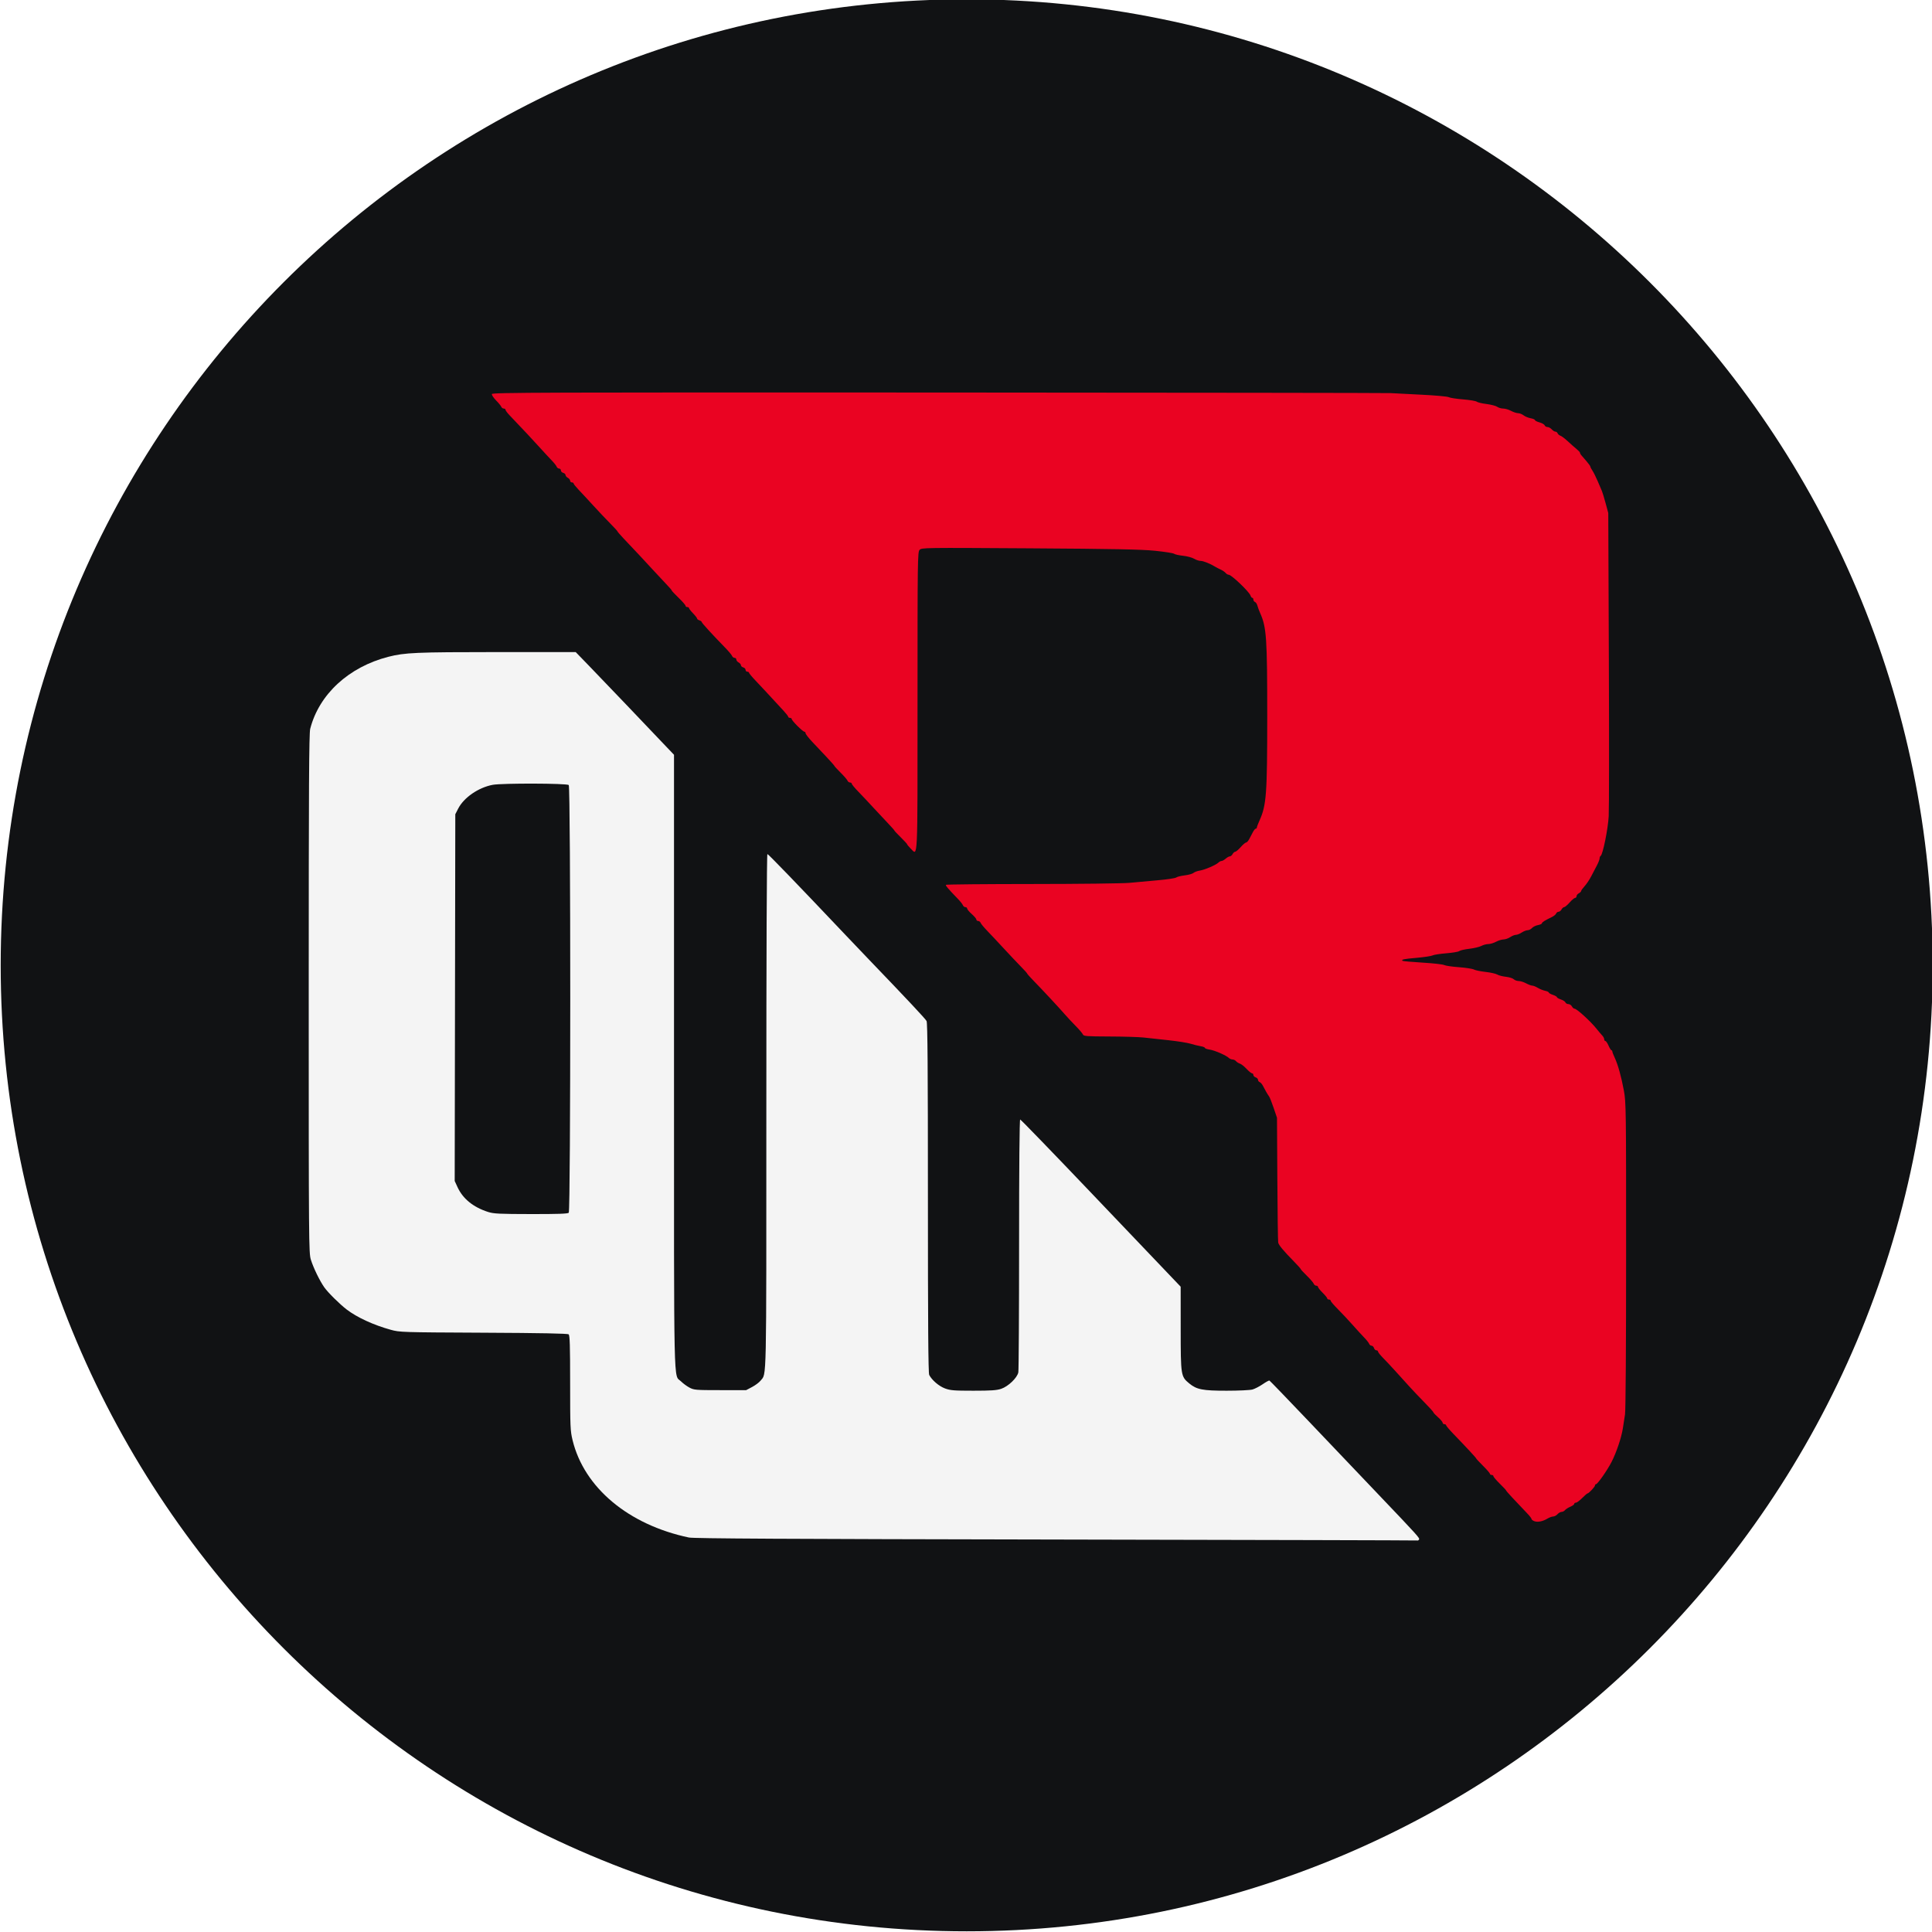
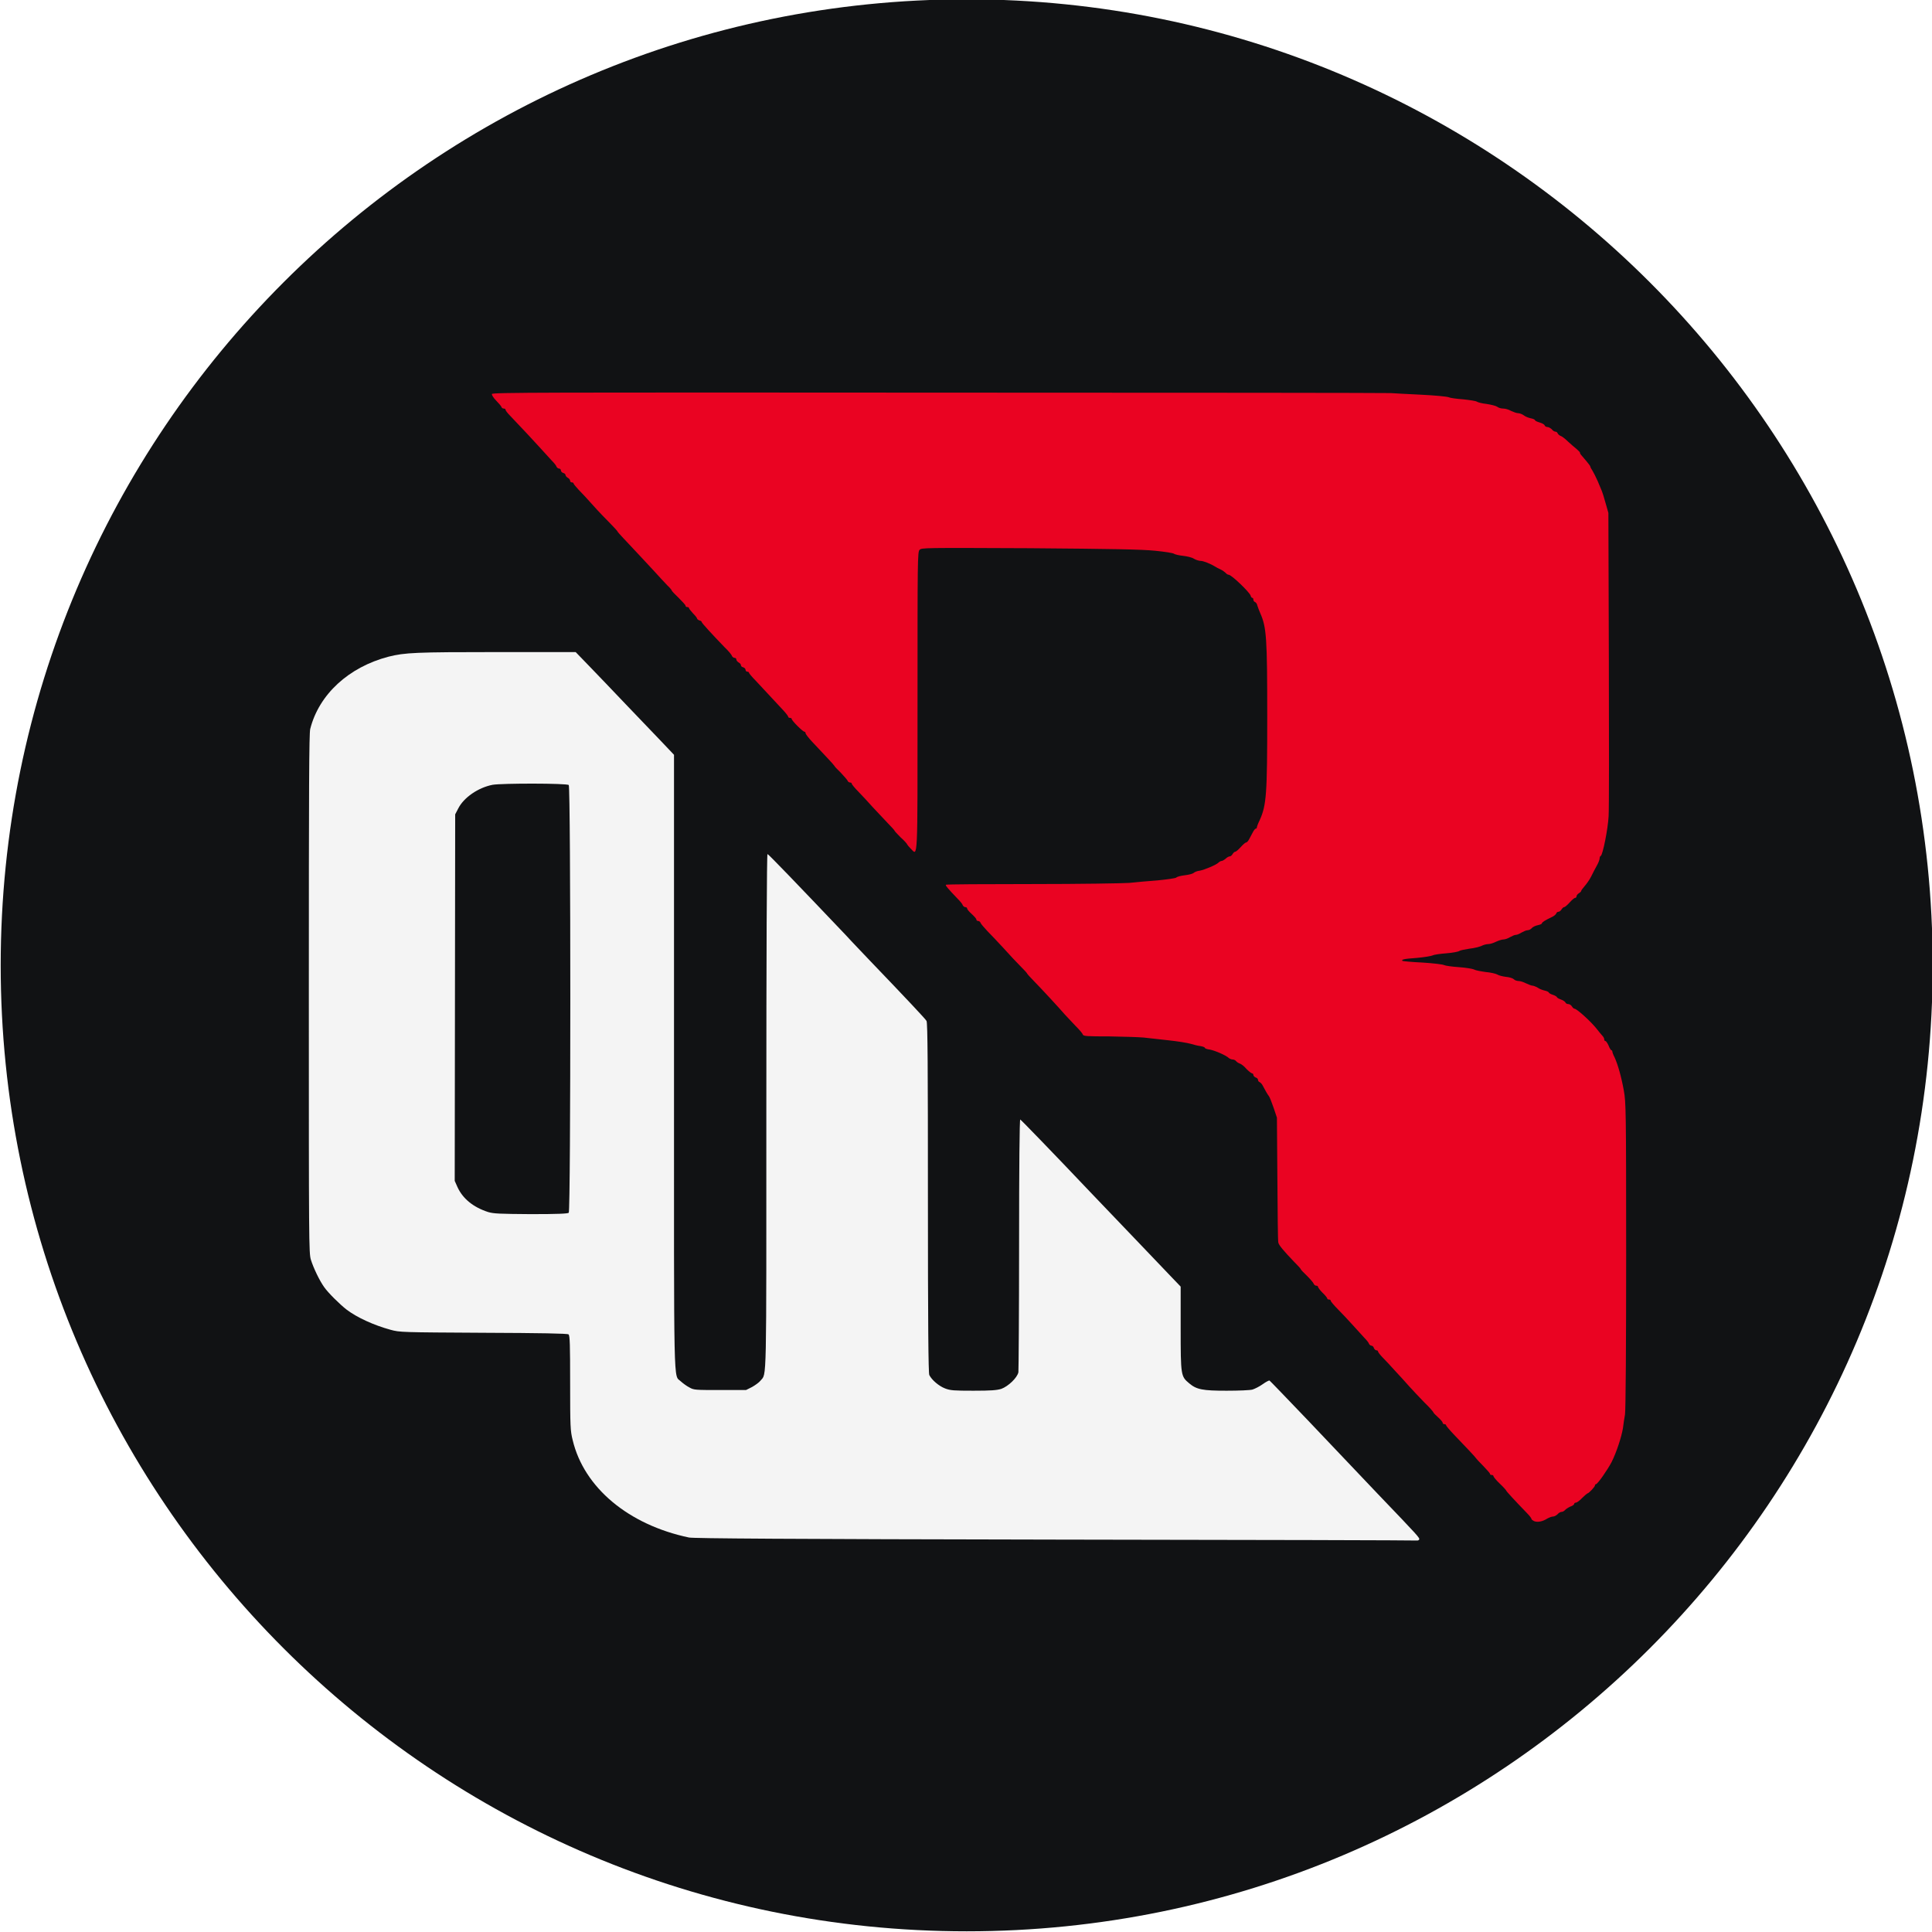
<svg xmlns="http://www.w3.org/2000/svg" viewBox="179 211 837 837">
  <circle cx="597.8" cy="629.2" r="418.5" fill="#111214" />
-   <path fill="#F4F4F4" fill-rule="evenodd" d="M636.50,877.97C519.80,877.76 479.54,877.54 477.46,877.10C451.26,871.58 432.05,855.51 427.05,834.91C426.07,830.86 426.00,829.21 426.00,810.10C426.00,793.91 425.86,789.51 425.35,789.08C424.90,788.71 413.42,788.49 388.47,788.37C352.92,788.20 352.18,788.18 348.25,787.09C340.89,785.06 333.71,781.76 329.25,778.36C326.14,775.99 321.07,770.96 319.47,768.68C317.45,765.78 314.79,760.29 313.68,756.75C312.78,753.86 312.75,749.67 312.75,641.50C312.75,551.77 312.88,528.75 313.39,526.75C317.23,511.79 330.08,499.95 347.26,495.54C354.35,493.72 359.31,493.51 394.33,493.50L428.41,493.50L434.11,499.38C437.24,502.61 444.31,509.98 449.81,515.75C455.31,521.52 462.32,528.89 465.40,532.12L471.00,537.99L471.00,671.19C471.00,817.62 470.75,806.17 474.04,809.46C474.91,810.33 476.55,811.54 477.68,812.14C479.64,813.19 480.35,813.25 491.00,813.25L502.25,813.25L504.83,811.89C506.24,811.14 507.89,809.91 508.50,809.14C511.16,805.76 511.00,813.02 511.00,692.69C511.00,624.48 511.18,581.00 511.46,581.00C511.86,581.00 524.00,593.58 545.47,616.24C548.34,619.27 552.95,624.11 555.73,627.00C572.02,643.95 579.92,652.38 580.42,653.34C580.85,654.15 581.00,674.00 581.00,730.00C581.00,784.72 581.15,805.87 581.56,806.66C582.71,808.91 585.77,811.53 588.37,812.50C590.70,813.37 592.27,813.50 600.68,813.50C608.37,813.50 610.82,813.33 612.77,812.67C615.84,811.62 619.69,807.91 620.17,805.55C620.35,804.63 620.50,779.60 620.50,749.94C620.50,716.64 620.68,696.00 620.97,696.00C621.23,696.00 634.90,710.12 651.34,727.37C667.79,744.62 683.33,760.92 685.88,763.59L690.50,768.44L690.51,786.59C690.52,807.00 690.58,807.34 694.22,810.35C697.45,813.00 700.00,813.50 710.43,813.50C715.56,813.50 720.58,813.26 721.59,812.98C722.60,812.70 724.58,811.68 726.00,810.71C727.41,809.73 728.74,809.01 728.95,809.09C729.16,809.18 736.61,816.90 745.51,826.25C754.40,835.60 768.01,849.89 775.74,858.00C793.56,876.69 794.15,877.35 793.76,877.98C793.59,878.27 793.29,878.45 793.10,878.38C792.91,878.31 722.44,878.13 636.50,877.97ZM425.40,736.40C426.27,735.53 426.27,551.97 425.40,551.10C424.63,550.33 396.41,550.26 392.45,551.01C386.23,552.19 379.94,556.54 377.48,561.35L376.25,563.75L376.12,643.20L375.99,722.64L377.20,725.28C379.52,730.34 384.01,733.99 390.47,736.06C392.88,736.83 395.33,736.95 409.03,736.97C420.66,736.99 424.96,736.84 425.40,736.40Z" />
-   <path fill="#EA0322" fill-rule="evenodd" d="M843.62,869.99C843.01,869.74 842.50,869.32 842.50,869.06C842.50,868.79 841.66,867.70 840.62,866.63C834.92,860.69 831.50,856.97 831.50,856.73C831.50,856.58 830.26,855.25 828.75,853.77C827.24,852.29 826.00,850.84 826.00,850.54C826.00,850.24 825.66,850.00 825.25,850.00C824.84,850.00 824.50,849.78 824.50,849.52C824.50,849.25 823.15,847.68 821.50,846.04C819.85,844.40 818.50,842.94 818.50,842.81C818.50,842.57 814.14,837.87 808.62,832.17C806.91,830.39 805.50,828.72 805.50,828.47C805.50,828.21 805.16,828.00 804.75,828.00C804.34,828.00 804.00,827.72 804.00,827.38C803.99,827.03 803.09,825.96 802.00,825.00C800.91,824.04 800.01,823.08 800.00,822.88C800.00,822.67 798.26,820.73 796.12,818.57C793.99,816.40 791.01,813.27 789.50,811.60C787.99,809.93 785.29,806.95 783.50,804.97C781.71,802.99 779.29,800.41 778.12,799.23C776.96,798.05 776.00,796.84 776.00,796.54C776.00,796.25 775.68,796.00 775.28,796.00C774.89,796.00 774.42,795.55 774.25,795.00C774.08,794.45 773.60,794.00 773.20,794.00C772.80,794.00 772.32,793.62 772.15,793.16C771.97,792.70 771.02,791.50 770.04,790.50C769.05,789.49 766.79,787.01 765.00,784.99C763.21,782.97 760.34,779.91 758.62,778.19C756.91,776.47 755.50,774.83 755.50,774.53C755.50,774.24 755.16,774.00 754.75,774.00C754.34,774.00 754.00,773.78 754.00,773.52C754.00,773.25 753.10,772.15 752.00,771.06C750.90,769.97 750.00,768.84 750.00,768.54C750.00,768.24 749.66,768.00 749.23,768.00C748.81,768.00 748.32,767.61 748.14,767.13C747.95,766.65 746.61,765.10 745.15,763.67C743.69,762.25 742.50,760.95 742.50,760.79C742.50,760.63 741.21,759.18 739.62,757.56C734.98,752.82 733.00,750.45 732.75,749.31C732.63,748.73 732.46,736.33 732.38,721.75L732.23,695.25L730.79,691.00C730.00,688.66 729.11,686.41 728.80,686.00C728.15,685.11 727.08,683.27 726.15,681.42C725.78,680.69 725.14,679.97 724.74,679.81C724.33,679.66 724.00,679.20 724.00,678.80C724.00,678.40 723.55,677.92 723.00,677.75C722.45,677.58 722.00,677.11 722.00,676.72C722.00,676.32 721.74,676.00 721.42,676.00C721.11,676.00 720.04,675.13 719.05,674.07C718.06,673.00 716.76,671.98 716.17,671.80C715.58,671.61 714.82,671.13 714.48,670.73C714.15,670.33 713.47,670.00 712.97,670.00C712.48,670.00 711.77,669.71 711.41,669.36C710.23,668.22 705.31,666.06 703.12,665.73C701.96,665.56 701.00,665.22 701.00,664.98C701.00,664.74 700.16,664.41 699.12,664.24C698.09,664.07 696.13,663.59 694.77,663.17C693.41,662.75 689.13,662.08 685.27,661.66C681.41,661.25 676.56,660.73 674.50,660.49C672.44,660.26 665.74,660.06 659.61,660.04C649.67,660.00 648.43,659.91 648.15,659.16C647.97,658.70 646.57,657.06 645.04,655.50C643.50,653.95 641.39,651.68 640.33,650.46C637.92,647.67 630.65,639.86 626.88,636.00C625.29,634.37 624.00,632.93 624.00,632.77C624.00,632.62 622.71,631.19 621.12,629.58C619.54,627.97 616.23,624.46 613.75,621.77C611.27,619.09 608.11,615.71 606.71,614.27C605.31,612.82 604.02,611.27 603.85,610.82C603.67,610.37 603.19,610.00 602.77,610.00C602.34,610.00 602.00,609.72 602.00,609.38C601.99,609.03 601.09,607.96 600.00,607.00C598.91,606.04 598.01,604.97 598.00,604.62C598.00,604.28 597.66,604.00 597.23,604.00C596.81,604.00 596.32,603.62 596.15,603.16C595.97,602.70 595.02,601.49 594.04,600.48C589.59,595.87 588.54,594.63 588.84,594.33C589.02,594.15 605.84,593.99 626.21,593.98C646.58,593.97 665.50,593.74 668.25,593.48C671.00,593.22 676.54,592.72 680.57,592.36C684.59,592.01 688.19,591.47 688.57,591.16C688.94,590.85 690.60,590.44 692.25,590.24C693.90,590.04 695.62,589.56 696.06,589.17C696.51,588.78 697.75,588.32 698.81,588.16C700.93,587.84 705.86,585.71 706.91,584.66C707.27,584.30 707.86,584.00 708.21,584.00C708.56,584.00 709.37,583.55 710.00,583.00C710.63,582.45 711.45,582.00 711.81,582.00C712.17,582.00 712.71,581.55 713.00,581.00C713.29,580.45 713.81,580.00 714.14,580.00C714.48,579.99 715.54,579.09 716.50,578.00C717.46,576.91 718.51,576.01 718.84,576.00C719.16,576.00 719.78,575.33 720.21,574.50C720.65,573.67 721.35,572.33 721.79,571.50C722.22,570.67 722.78,570.00 723.04,570.00C723.29,570.00 723.50,569.78 723.50,569.51C723.50,569.25 724.03,567.84 724.69,566.39C727.65,559.80 728.00,555.04 728.00,521.31C728.00,487.32 727.69,482.79 724.97,476.68C724.46,475.54 723.90,474.04 723.73,473.34C723.55,472.64 723.09,471.95 722.70,471.80C722.32,471.65 722.00,471.19 722.00,470.77C722.00,470.34 721.79,470.00 721.53,470.00C721.28,470.00 720.93,469.56 720.76,469.02C720.24,467.39 712.51,460.00 711.32,460.00C710.94,460.00 710.33,459.65 709.98,459.22C709.62,458.79 708.64,458.12 707.79,457.73C706.94,457.34 705.91,456.81 705.50,456.55C703.42,455.25 700.33,454.00 699.17,454.00C698.45,454.00 697.17,453.58 696.31,453.06C695.45,452.54 693.29,451.96 691.50,451.77C689.72,451.58 687.98,451.19 687.63,450.90C687.29,450.62 683.57,450.04 679.38,449.61C673.40,449.01 661.65,448.78 625.03,448.55C579.24,448.26 578.29,448.27 577.40,449.22C576.54,450.14 576.50,453.20 576.50,514.86C576.50,586.03 576.70,581.78 573.51,578.59C572.68,577.76 572.00,576.94 572.00,576.77C572.00,576.60 570.76,575.25 569.25,573.77C567.74,572.29 566.50,570.97 566.50,570.84C566.50,570.70 565.21,569.24 563.62,567.58C562.04,565.93 559.17,562.86 557.25,560.77C555.33,558.67 552.46,555.62 550.88,554.00C549.29,552.38 548.00,550.81 548.00,550.52C548.00,550.24 547.66,550.00 547.23,550.00C546.81,550.00 546.33,549.64 546.16,549.20C545.99,548.76 544.65,547.20 543.18,545.74C541.70,544.28 540.50,542.97 540.50,542.83C540.50,542.69 538.94,540.93 537.04,538.91C535.14,536.90 532.32,533.92 530.79,532.28C529.26,530.65 528.00,529.02 528.00,528.66C528.00,528.30 527.76,528.00 527.48,528.00C526.79,528.00 522.00,523.21 522.00,522.52C522.00,522.24 521.66,522.00 521.25,522.00C520.84,522.00 520.50,521.80 520.50,521.56C520.50,521.32 519.59,520.14 518.48,518.94C510.80,510.61 508.93,508.60 506.38,505.92C504.79,504.26 503.50,502.70 503.50,502.45C503.50,502.20 503.16,502.00 502.75,502.00C502.34,502.00 502.00,501.64 502.00,501.20C502.00,500.76 501.55,500.29 501.00,500.14C500.45,500.00 500.00,499.58 500.00,499.21C500.00,498.84 499.55,498.29 499.00,498.00C498.45,497.71 498.00,497.14 498.00,496.73C498.00,496.33 497.66,496.00 497.23,496.00C496.81,496.00 496.32,495.62 496.15,495.16C495.97,494.70 494.57,493.04 493.04,491.47C487.56,485.86 483.00,480.87 483.00,480.47C483.00,480.25 482.55,479.92 482.00,479.75C481.45,479.58 481.00,479.23 481.00,478.98C481.00,478.72 480.21,477.71 479.25,476.72C478.29,475.73 477.50,474.71 477.50,474.46C477.50,474.21 477.16,474.00 476.75,474.00C476.34,474.00 476.00,473.75 476.00,473.45C476.00,473.14 474.65,471.59 473.00,470.00C471.35,468.41 470.00,466.97 470.00,466.80C470.00,466.64 469.16,465.63 468.12,464.57C467.09,463.50 464.34,460.55 462.00,458.01C457.85,453.49 454.42,449.82 449.12,444.24C447.68,442.72 446.50,441.35 446.50,441.20C446.50,441.05 445.09,439.52 443.38,437.79C441.66,436.06 438.34,432.55 436.00,429.99C433.66,427.42 430.79,424.33 429.62,423.12C428.46,421.90 427.50,420.70 427.50,420.45C427.50,420.20 427.16,420.00 426.75,420.00C426.34,420.00 426.00,419.67 426.00,419.27C426.00,418.86 425.55,418.29 425.00,418.00C424.45,417.71 424.00,417.16 424.00,416.79C424.00,416.42 423.55,416.00 423.00,415.86C422.45,415.71 422.00,415.24 422.00,414.80C422.00,414.36 421.66,414.00 421.23,414.00C420.81,414.00 420.32,413.62 420.15,413.16C419.97,412.70 419.02,411.50 418.04,410.49C417.05,409.48 414.68,406.91 412.75,404.78C409.68,401.38 406.07,397.52 399.76,390.91C398.79,389.90 398.00,388.83 398.00,388.54C398.00,388.24 397.66,388.00 397.23,388.00C396.81,388.00 396.34,387.65 396.17,387.23C396.01,386.80 394.99,385.56 393.90,384.46C392.82,383.37 392.00,382.13 392.09,381.71C392.23,381.04 413.37,380.97 585.75,381.05C692.17,381.11 780.26,381.22 781.50,381.31C782.74,381.40 788.66,381.71 794.67,381.99C800.67,382.28 806.05,382.76 806.61,383.06C807.18,383.37 810.00,383.80 812.87,384.03C815.74,384.26 818.40,384.71 818.77,385.02C819.15,385.33 821.05,385.79 823.01,386.03C824.96,386.28 827.04,386.82 827.64,387.24C828.23,387.66 829.41,388.00 830.24,388.00C831.08,388.00 832.60,388.45 833.63,389.00C834.66,389.55 836.03,390.00 836.68,390.00C837.33,390.00 838.40,390.42 839.06,390.93C839.71,391.44 841.09,392.01 842.12,392.20C843.16,392.39 844.00,392.75 844.00,393.00C844.00,393.26 844.88,393.70 845.95,393.99C847.02,394.27 848.03,394.85 848.18,395.26C848.34,395.66 848.89,396.00 849.41,396.00C849.92,396.00 850.75,396.45 851.25,397.00C851.75,397.55 852.46,398.00 852.84,398.00C853.22,398.00 853.66,398.33 853.81,398.73C853.97,399.13 854.51,399.59 855.02,399.76C855.53,399.92 856.96,401.00 858.19,402.15C859.43,403.31 861.13,404.81 861.97,405.49C862.81,406.18 863.50,406.92 863.50,407.14C863.50,407.36 863.73,407.81 864.02,408.15C864.30,408.48 865.31,409.65 866.27,410.75C867.22,411.85 868.00,412.94 868.00,413.17C868.00,413.41 868.41,414.19 868.91,414.92C869.40,415.65 870.43,417.71 871.19,419.50C871.95,421.29 872.77,423.20 873.01,423.75C873.25,424.30 873.96,426.66 874.60,429.00L875.75,433.25L876.00,496.11C876.14,530.68 876.11,561.50 875.94,564.61C875.63,570.19 873.40,581.19 872.46,581.78C872.21,581.93 872.00,582.44 871.99,582.90C871.99,583.37 871.45,584.76 870.79,586.00C870.13,587.24 869.01,589.39 868.29,590.77C867.57,592.16 866.31,594.03 865.49,594.93C864.67,595.83 864.00,596.76 864.00,597.01C864.00,597.26 863.55,597.71 863.00,598.00C862.45,598.29 862.00,598.86 862.00,599.27C862.00,599.67 861.72,600.00 861.38,600.00C861.03,600.01 859.96,600.91 859.00,602.00C858.04,603.09 856.98,603.99 856.64,604.00C856.31,604.00 855.79,604.45 855.50,605.00C855.21,605.55 854.63,606.00 854.22,606.00C853.81,606.00 853.34,606.35 853.17,606.77C853.01,607.19 852.17,607.87 851.31,608.29C848.34,609.71 847.00,610.56 847.00,611.00C847.00,611.25 846.23,611.60 845.28,611.78C844.34,611.95 843.18,612.53 842.71,613.05C842.23,613.57 841.37,614.00 840.80,614.00C840.22,614.01 839.08,614.45 838.25,615.00C837.42,615.55 836.30,616.00 835.75,616.00C835.20,616.00 834.08,616.45 833.25,617.00C832.42,617.55 831.13,617.99 830.37,618.00C829.62,618.00 828.16,618.45 827.13,619.00C826.10,619.55 824.59,620.00 823.76,620.00C822.93,620.00 821.58,620.37 820.75,620.81C819.92,621.25 817.60,621.80 815.57,622.04C813.55,622.27 811.59,622.72 811.21,623.03C810.83,623.35 808.30,623.78 805.59,623.99C802.88,624.21 800.21,624.62 799.66,624.91C799.12,625.20 796.01,625.67 792.77,625.96C787.12,626.45 786.01,626.68 786.60,627.26C786.74,627.41 790.63,627.75 795.24,628.03C799.85,628.31 804.09,628.78 804.65,629.08C805.21,629.38 808.09,629.81 811.05,630.02C814.00,630.24 816.93,630.69 817.55,631.03C818.17,631.36 820.45,631.83 822.62,632.07C824.78,632.31 827.05,632.82 827.65,633.20C828.26,633.57 829.94,634.01 831.39,634.17C832.84,634.33 834.37,634.80 834.80,635.23C835.22,635.65 836.18,636.00 836.92,636.00C837.66,636.00 839.10,636.45 840.13,637.00C841.16,637.55 842.36,638.00 842.81,638.00C843.26,638.00 844.33,638.43 845.19,638.95C846.05,639.47 847.48,640.05 848.38,640.24C849.27,640.42 850.00,640.77 850.00,641.00C850.00,641.23 850.79,641.68 851.75,642.00C852.71,642.32 853.50,642.77 853.50,643.00C853.50,643.23 854.27,643.68 855.21,643.99C856.14,644.30 857.04,644.87 857.19,645.27C857.34,645.67 857.92,646.00 858.47,646.00C859.02,646.00 859.71,646.45 860.00,647.00C860.29,647.55 860.81,648.00 861.14,648.00C862.12,648.01 868.17,653.53 870.75,656.79C871.58,657.83 872.64,659.09 873.12,659.59C873.61,660.09 874.00,660.84 874.00,661.25C874.00,661.66 874.23,662.00 874.50,662.00C874.78,662.00 875.39,662.90 875.87,664.00C876.35,665.10 876.91,666.00 877.12,666.00C877.33,666.00 877.50,666.23 877.50,666.51C877.50,666.78 877.95,667.97 878.50,669.13C879.92,672.16 881.40,677.43 882.52,683.50C883.45,688.53 883.49,691.54 883.48,754.75C883.48,793.69 883.29,821.98 883.01,823.75C882.75,825.40 882.32,828.12 882.07,829.80C881.45,833.82 879.30,840.21 877.17,844.37C875.31,848.00 871.11,854.00 870.42,854.00C870.19,854.00 870.00,854.24 870.00,854.54C870.00,855.12 867.29,858.00 866.75,858.00C866.57,858.00 865.53,858.90 864.44,860.00C863.35,861.10 862.13,862.00 861.73,862.00C861.33,862.00 861.00,862.24 861.00,862.53C861.00,862.81 860.25,863.36 859.34,863.75C858.42,864.13 857.38,864.79 857.02,865.22C856.67,865.65 855.99,866.00 855.52,866.00C855.04,866.00 854.25,866.45 853.75,867.00C853.25,867.55 852.40,868.00 851.86,868.00C851.31,868.00 850.17,868.43 849.31,868.95C847.31,870.16 845.06,870.57 843.62,869.99Z" />
+   <path fill="#F4F4F4" fill-rule="evenodd" d="M636.5,878.0C519.8,877.8 479.5,877.5 477.5,877.1C451.3,871.6 432.0,855.5 427.1,834.9C426.1,830.9 426.0,829.2 426.0,810.1C426.0,793.9 425.9,789.5 425.3,789.1C424.9,788.7 413.4,788.5 388.5,788.4C352.9,788.2 352.2,788.2 348.2,787.1C340.9,785.1 333.7,781.8 329.2,778.4C326.1,776.0 321.1,771.0 319.5,768.7C317.4,765.8 314.8,760.3 313.7,756.8C312.8,753.9 312.8,749.7 312.8,641.5C312.8,551.8 312.9,528.7 313.4,526.8C317.2,511.8 330.1,500.0 347.3,495.5C354.4,493.7 359.3,493.5 394.3,493.5L428.4,493.5L434.1,499.4C437.2,502.6 444.3,510.0 449.8,515.8C455.3,521.5 462.3,528.9 465.4,532.1L471.0,538.0L471.0,671.2C471.0,817.6 470.7,806.2 474.0,809.5C474.9,810.3 476.5,811.5 477.7,812.1C479.6,813.2 480.3,813.2 491.0,813.2L502.2,813.2L504.8,811.9C506.2,811.1 507.9,809.9 508.5,809.1C511.2,805.8 511.0,813.0 511.0,692.7C511.0,624.5 511.2,581.0 511.5,581.0C511.9,581.0 524.0,593.6 545.5,616.2C548.3,619.3 553.0,624.1 555.7,627.0C572.0,644.0 579.9,652.4 580.4,653.3C580.9,654.2 581.0,674.0 581.0,730.0C581.0,784.7 581.2,805.9 581.6,806.7C582.7,808.9 585.8,811.5 588.4,812.5C590.7,813.4 592.3,813.5 600.7,813.5C608.4,813.5 610.8,813.3 612.8,812.7C615.8,811.6 619.7,807.9 620.2,805.5C620.3,804.6 620.5,779.6 620.5,749.9C620.5,716.6 620.7,696.0 621.0,696.0C621.2,696.0 634.9,710.1 651.3,727.4C667.8,744.6 683.3,760.9 685.9,763.6L690.5,768.4L690.5,786.6C690.5,807.0 690.6,807.3 694.2,810.3C697.4,813.0 700.0,813.5 710.4,813.5C715.6,813.5 720.6,813.3 721.6,813.0C722.6,812.7 724.6,811.7 726.0,810.7C727.4,809.7 728.7,809.0 729.0,809.1C729.2,809.2 736.6,816.9 745.5,826.2C754.4,835.6 768.0,849.9 775.7,858.0C793.6,876.7 794.2,877.3 793.8,878.0C793.6,878.3 793.3,878.4 793.1,878.4C792.9,878.3 722.4,878.1 636.5,878.0ZM425.4,736.4C426.3,735.5 426.3,552.0 425.4,551.1C424.6,550.3 396.4,550.3 392.4,551.0C386.2,552.2 379.9,556.5 377.5,561.3L376.2,563.8L376.1,643.2L376.0,722.6L377.2,725.3C379.5,730.3 384.0,734.0 390.5,736.1C392.9,736.8 395.3,736.9 409.0,737.0C420.7,737.0 425.0,736.8 425.4,736.4Z" />
+   <path fill="#EA0322" fill-rule="evenodd" d="M843.6,870.0C843.0,869.7 842.5,869.3 842.5,869.1C842.5,868.8 841.7,867.7 840.6,866.6C834.9,860.7 831.5,857.0 831.5,856.7C831.5,856.6 830.3,855.2 828.8,853.8C827.2,852.3 826.0,850.8 826.0,850.5C826.0,850.2 825.7,850.0 825.2,850.0C824.8,850.0 824.5,849.8 824.5,849.5C824.5,849.2 823.1,847.7 821.5,846.0C819.9,844.4 818.5,842.9 818.5,842.8C818.5,842.6 814.1,837.9 808.6,832.2C806.9,830.4 805.5,828.7 805.5,828.5C805.5,828.2 805.2,828.0 804.8,828.0C804.3,828.0 804.0,827.7 804.0,827.4C804.0,827.0 803.1,826.0 802.0,825.0C800.9,824.0 800.0,823.1 800.0,822.9C800.0,822.7 798.3,820.7 796.1,818.6C794.0,816.4 791.0,813.3 789.5,811.6C788.0,809.9 785.3,806.9 783.5,805.0C781.7,803.0 779.3,800.4 778.1,799.2C777.0,798.1 776.0,796.8 776.0,796.5C776.0,796.2 775.7,796.0 775.3,796.0C774.9,796.0 774.4,795.5 774.2,795.0C774.1,794.5 773.6,794.0 773.2,794.0C772.8,794.0 772.3,793.6 772.1,793.2C772.0,792.7 771.0,791.5 770.0,790.5C769.1,789.5 766.8,787.0 765.0,785.0C763.2,783.0 760.3,779.9 758.6,778.2C756.9,776.5 755.5,774.8 755.5,774.5C755.5,774.2 755.2,774.0 754.8,774.0C754.3,774.0 754.0,773.8 754.0,773.5C754.0,773.3 753.1,772.1 752.0,771.1C750.9,770.0 750.0,768.8 750.0,768.5C750.0,768.2 749.7,768.0 749.2,768.0C748.8,768.0 748.3,767.6 748.1,767.1C748.0,766.7 746.6,765.1 745.2,763.7C743.7,762.3 742.5,761.0 742.5,760.8C742.5,760.6 741.2,759.2 739.6,757.6C735.0,752.8 733.0,750.4 732.8,749.3C732.6,748.7 732.5,736.3 732.4,721.8L732.2,695.2L730.8,691.0C730.0,688.7 729.1,686.4 728.8,686.0C728.1,685.1 727.1,683.3 726.1,681.4C725.8,680.7 725.1,680.0 724.7,679.8C724.3,679.7 724.0,679.2 724.0,678.8C724.0,678.4 723.5,677.9 723.0,677.8C722.5,677.6 722.0,677.1 722.0,676.7C722.0,676.3 721.7,676.0 721.4,676.0C721.1,676.0 720.0,675.1 719.0,674.1C718.1,673.0 716.8,672.0 716.2,671.8C715.6,671.6 714.8,671.1 714.5,670.7C714.2,670.3 713.5,670.0 713.0,670.0C712.5,670.0 711.8,669.7 711.4,669.4C710.2,668.2 705.3,666.1 703.1,665.7C702.0,665.6 701.0,665.2 701.0,665.0C701.0,664.7 700.2,664.4 699.1,664.2C698.1,664.1 696.1,663.6 694.8,663.2C693.4,662.8 689.1,662.1 685.3,661.7C681.4,661.3 676.6,660.7 674.5,660.5C672.4,660.3 665.7,660.1 659.6,660.0C649.7,660.0 648.4,659.9 648.1,659.2C648.0,658.7 646.6,657.1 645.0,655.5C643.5,653.9 641.4,651.7 640.3,650.5C637.9,647.7 630.7,639.9 626.9,636.0C625.3,634.4 624.0,632.9 624.0,632.8C624.0,632.6 622.7,631.2 621.1,629.6C619.5,628.0 616.2,624.5 613.8,621.8C611.3,619.1 608.1,615.7 606.7,614.3C605.3,612.8 604.0,611.3 603.8,610.8C603.7,610.4 603.2,610.0 602.8,610.0C602.3,610.0 602.0,609.7 602.0,609.4C602.0,609.0 601.1,608.0 600.0,607.0C598.9,606.0 598.0,605.0 598.0,604.6C598.0,604.3 597.7,604.0 597.2,604.0C596.8,604.0 596.3,603.6 596.1,603.2C596.0,602.7 595.0,601.5 594.0,600.5C589.6,595.9 588.5,594.6 588.8,594.3C589.0,594.1 605.8,594.0 626.2,594.0C646.6,594.0 665.5,593.7 668.2,593.5C671.0,593.2 676.5,592.7 680.6,592.4C684.6,592.0 688.2,591.5 688.6,591.2C688.9,590.8 690.6,590.4 692.2,590.2C693.9,590.0 695.6,589.6 696.1,589.2C696.5,588.8 697.7,588.3 698.8,588.2C700.9,587.8 705.9,585.7 706.9,584.7C707.3,584.3 707.9,584.0 708.2,584.0C708.6,584.0 709.4,583.5 710.0,583.0C710.6,582.4 711.4,582.0 711.8,582.0C712.2,582.0 712.7,581.5 713.0,581.0C713.3,580.5 713.8,580.0 714.1,580.0C714.5,580.0 715.5,579.1 716.5,578.0C717.5,576.9 718.5,576.0 718.8,576.0C719.2,576.0 719.8,575.3 720.2,574.5C720.6,573.7 721.4,572.3 721.8,571.5C722.2,570.7 722.8,570.0 723.0,570.0C723.3,570.0 723.5,569.8 723.5,569.5C723.5,569.2 724.0,567.8 724.7,566.4C727.7,559.8 728.0,555.0 728.0,521.3C728.0,487.3 727.7,482.8 725.0,476.7C724.5,475.5 723.9,474.0 723.7,473.3C723.6,472.6 723.1,472.0 722.7,471.8C722.3,471.7 722.0,471.2 722.0,470.8C722.0,470.3 721.8,470.0 721.5,470.0C721.3,470.0 720.9,469.6 720.8,469.0C720.2,467.4 712.5,460.0 711.3,460.0C710.9,460.0 710.3,459.6 710.0,459.2C709.6,458.8 708.6,458.1 707.8,457.7C706.9,457.3 705.9,456.8 705.5,456.5C703.4,455.2 700.3,454.0 699.2,454.0C698.5,454.0 697.2,453.6 696.3,453.1C695.5,452.5 693.3,452.0 691.5,451.8C689.7,451.6 688.0,451.2 687.6,450.9C687.3,450.6 683.6,450.0 679.4,449.6C673.4,449.0 661.7,448.8 625.0,448.5C579.2,448.3 578.3,448.3 577.4,449.2C576.5,450.1 576.5,453.2 576.5,514.9C576.5,586.0 576.7,581.8 573.5,578.6C572.7,577.8 572.0,576.9 572.0,576.8C572.0,576.6 570.8,575.2 569.2,573.8C567.7,572.3 566.5,571.0 566.5,570.8C566.5,570.7 565.2,569.2 563.6,567.6C562.0,565.9 559.2,562.9 557.2,560.8C555.3,558.7 552.5,555.6 550.9,554.0C549.3,552.4 548.0,550.8 548.0,550.5C548.0,550.2 547.7,550.0 547.2,550.0C546.8,550.0 546.3,549.6 546.2,549.2C546.0,548.8 544.6,547.2 543.2,545.7C541.7,544.3 540.5,543.0 540.5,542.8C540.5,542.7 538.9,540.9 537.0,538.9C535.1,536.9 532.3,533.9 530.8,532.3C529.3,530.7 528.0,529.0 528.0,528.7C528.0,528.3 527.8,528.0 527.5,528.0C526.8,528.0 522.0,523.2 522.0,522.5C522.0,522.2 521.7,522.0 521.2,522.0C520.8,522.0 520.5,521.8 520.5,521.6C520.5,521.3 519.6,520.1 518.5,518.9C510.8,510.6 508.9,508.6 506.4,505.9C504.8,504.3 503.5,502.7 503.5,502.5C503.5,502.2 503.2,502.0 502.8,502.0C502.3,502.0 502.0,501.6 502.0,501.2C502.0,500.8 501.6,500.3 501.0,500.1C500.4,500.0 500.0,499.6 500.0,499.2C500.0,498.8 499.6,498.3 499.0,498.0C498.5,497.7 498.0,497.1 498.0,496.7C498.0,496.3 497.7,496.0 497.2,496.0C496.8,496.0 496.3,495.6 496.1,495.2C496.0,494.7 494.6,493.0 493.0,491.5C487.6,485.9 483.0,480.9 483.0,480.5C483.0,480.2 482.6,479.9 482.0,479.8C481.5,479.6 481.0,479.2 481.0,479.0C481.0,478.7 480.2,477.7 479.2,476.7C478.3,475.7 477.5,474.7 477.5,474.5C477.5,474.2 477.2,474.0 476.8,474.0C476.3,474.0 476.0,473.8 476.0,473.4C476.0,473.1 474.6,471.6 473.0,470.0C471.3,468.4 470.0,467.0 470.0,466.8C470.0,466.6 469.2,465.6 468.1,464.6C467.1,463.5 464.3,460.6 462.0,458.0C457.8,453.5 454.4,449.8 449.1,444.2C447.7,442.7 446.5,441.4 446.5,441.2C446.5,441.1 445.1,439.5 443.4,437.8C441.7,436.1 438.3,432.6 436.0,430.0C433.7,427.4 430.8,424.3 429.6,423.1C428.5,421.9 427.5,420.7 427.5,420.5C427.5,420.2 427.2,420.0 426.8,420.0C426.3,420.0 426.0,419.7 426.0,419.3C426.0,418.9 425.6,418.3 425.0,418.0C424.5,417.7 424.0,417.2 424.0,416.8C424.0,416.4 423.5,416.0 423.0,415.9C422.4,415.7 422.0,415.2 422.0,414.8C422.0,414.4 421.7,414.0 421.2,414.0C420.8,414.0 420.3,413.6 420.1,413.2C420.0,412.7 419.0,411.5 418.0,410.5C417.1,409.5 414.7,406.9 412.8,404.8C409.7,401.4 406.1,397.5 399.8,390.9C398.8,389.9 398.0,388.8 398.0,388.5C398.0,388.2 397.7,388.0 397.2,388.0C396.8,388.0 396.3,387.7 396.2,387.2C396.0,386.8 395.0,385.6 393.9,384.5C392.8,383.4 392.0,382.1 392.1,381.7C392.2,381.0 413.4,381.0 585.8,381.1C692.2,381.1 780.3,381.2 781.5,381.3C782.7,381.4 788.7,381.7 794.7,382.0C800.7,382.3 806.0,382.8 806.6,383.1C807.2,383.4 810.0,383.8 812.9,384.0C815.7,384.3 818.4,384.7 818.8,385.0C819.2,385.3 821.1,385.8 823.0,386.0C825.0,386.3 827.0,386.8 827.6,387.2C828.2,387.7 829.4,388.0 830.2,388.0C831.1,388.0 832.6,388.4 833.6,389.0C834.7,389.5 836.0,390.0 836.7,390.0C837.3,390.0 838.4,390.4 839.1,390.9C839.7,391.4 841.1,392.0 842.1,392.2C843.2,392.4 844.0,392.8 844.0,393.0C844.0,393.3 844.9,393.7 845.9,394.0C847.0,394.3 848.0,394.8 848.2,395.3C848.3,395.7 848.9,396.0 849.4,396.0C849.9,396.0 850.8,396.5 851.3,397.0C851.7,397.6 852.5,398.0 852.8,398.0C853.2,398.0 853.7,398.3 853.8,398.7C854.0,399.1 854.5,399.6 855.0,399.8C855.5,399.9 857.0,401.0 858.2,402.2C859.4,403.3 861.1,404.8 862.0,405.5C862.8,406.2 863.5,406.9 863.5,407.1C863.5,407.4 863.7,407.8 864.0,408.1C864.3,408.5 865.3,409.6 866.3,410.8C867.2,411.9 868.0,412.9 868.0,413.2C868.0,413.4 868.4,414.2 868.9,414.9C869.4,415.7 870.4,417.7 871.2,419.5C871.9,421.3 872.8,423.2 873.0,423.8C873.2,424.3 874.0,426.7 874.6,429.0L875.8,433.2L876.0,496.1C876.1,530.7 876.1,561.5 875.9,564.6C875.6,570.2 873.4,581.2 872.5,581.8C872.2,581.9 872.0,582.4 872.0,582.9C872.0,583.4 871.5,584.8 870.8,586.0C870.1,587.2 869.0,589.4 868.3,590.8C867.6,592.2 866.3,594.0 865.5,594.9C864.7,595.8 864.0,596.8 864.0,597.0C864.0,597.3 863.5,597.7 863.0,598.0C862.5,598.3 862.0,598.9 862.0,599.3C862.0,599.7 861.7,600.0 861.4,600.0C861.0,600.0 860.0,600.9 859.0,602.0C858.0,603.1 857.0,604.0 856.6,604.0C856.3,604.0 855.8,604.5 855.5,605.0C855.2,605.5 854.6,606.0 854.2,606.0C853.8,606.0 853.3,606.3 853.2,606.8C853.0,607.2 852.2,607.9 851.3,608.3C848.3,609.7 847.0,610.6 847.0,611.0C847.0,611.3 846.2,611.6 845.3,611.8C844.3,612.0 843.2,612.5 842.7,613.0C842.2,613.6 841.4,614.0 840.8,614.0C840.2,614.0 839.1,614.5 838.2,615.0C837.4,615.5 836.3,616.0 835.8,616.0C835.2,616.0 834.1,616.5 833.2,617.0C832.4,617.5 831.1,618.0 830.4,618.0C829.6,618.0 828.2,618.5 827.1,619.0C826.1,619.5 824.6,620.0 823.8,620.0C822.9,620.0 821.6,620.4 820.8,620.8C819.9,621.2 817.6,621.8 815.6,622.0C813.6,622.3 811.6,622.7 811.2,623.0C810.8,623.3 808.3,623.8 805.6,624.0C802.9,624.2 800.2,624.6 799.7,624.9C799.1,625.2 796.0,625.7 792.8,626.0C787.1,626.4 786.0,626.7 786.6,627.3C786.7,627.4 790.6,627.8 795.2,628.0C799.9,628.3 804.1,628.8 804.6,629.1C805.2,629.4 808.1,629.8 811.0,630.0C814.0,630.2 816.9,630.7 817.6,631.0C818.2,631.4 820.5,631.8 822.6,632.1C824.8,632.3 827.0,632.8 827.7,633.2C828.3,633.6 829.9,634.0 831.4,634.2C832.8,634.3 834.4,634.8 834.8,635.2C835.2,635.7 836.2,636.0 836.9,636.0C837.7,636.0 839.1,636.5 840.1,637.0C841.2,637.5 842.4,638.0 842.8,638.0C843.3,638.0 844.3,638.4 845.2,638.9C846.0,639.5 847.5,640.0 848.4,640.2C849.3,640.4 850.0,640.8 850.0,641.0C850.0,641.2 850.8,641.7 851.8,642.0C852.7,642.3 853.5,642.8 853.5,643.0C853.5,643.2 854.3,643.7 855.2,644.0C856.1,644.3 857.0,644.9 857.2,645.3C857.3,645.7 857.9,646.0 858.5,646.0C859.0,646.0 859.7,646.5 860.0,647.0C860.3,647.5 860.8,648.0 861.1,648.0C862.1,648.0 868.2,653.5 870.8,656.8C871.6,657.8 872.6,659.1 873.1,659.6C873.6,660.1 874.0,660.8 874.0,661.2C874.0,661.7 874.2,662.0 874.5,662.0C874.8,662.0 875.4,662.9 875.9,664.0C876.3,665.1 876.9,666.0 877.1,666.0C877.3,666.0 877.5,666.2 877.5,666.5C877.5,666.8 877.9,668.0 878.5,669.1C879.9,672.2 881.4,677.4 882.5,683.5C883.4,688.5 883.5,691.5 883.5,754.8C883.5,793.7 883.3,822.0 883.0,823.8C882.7,825.4 882.3,828.1 882.1,829.8C881.4,833.8 879.3,840.2 877.2,844.4C875.3,848.0 871.1,854.0 870.4,854.0C870.2,854.0 870.0,854.2 870.0,854.5C870.0,855.1 867.3,858.0 866.7,858.0C866.6,858.0 865.5,858.9 864.4,860.0C863.4,861.1 862.1,862.0 861.7,862.0C861.3,862.0 861.0,862.2 861.0,862.5C861.0,862.8 860.3,863.4 859.3,863.7C858.4,864.1 857.4,864.8 857.0,865.2C856.7,865.6 856.0,866.0 855.5,866.0C855.0,866.0 854.2,866.5 853.8,867.0C853.3,867.5 852.4,868.0 851.9,868.0C851.3,868.0 850.2,868.4 849.3,868.9C847.3,870.2 845.1,870.6 843.6,870.0Z" />
</svg>
